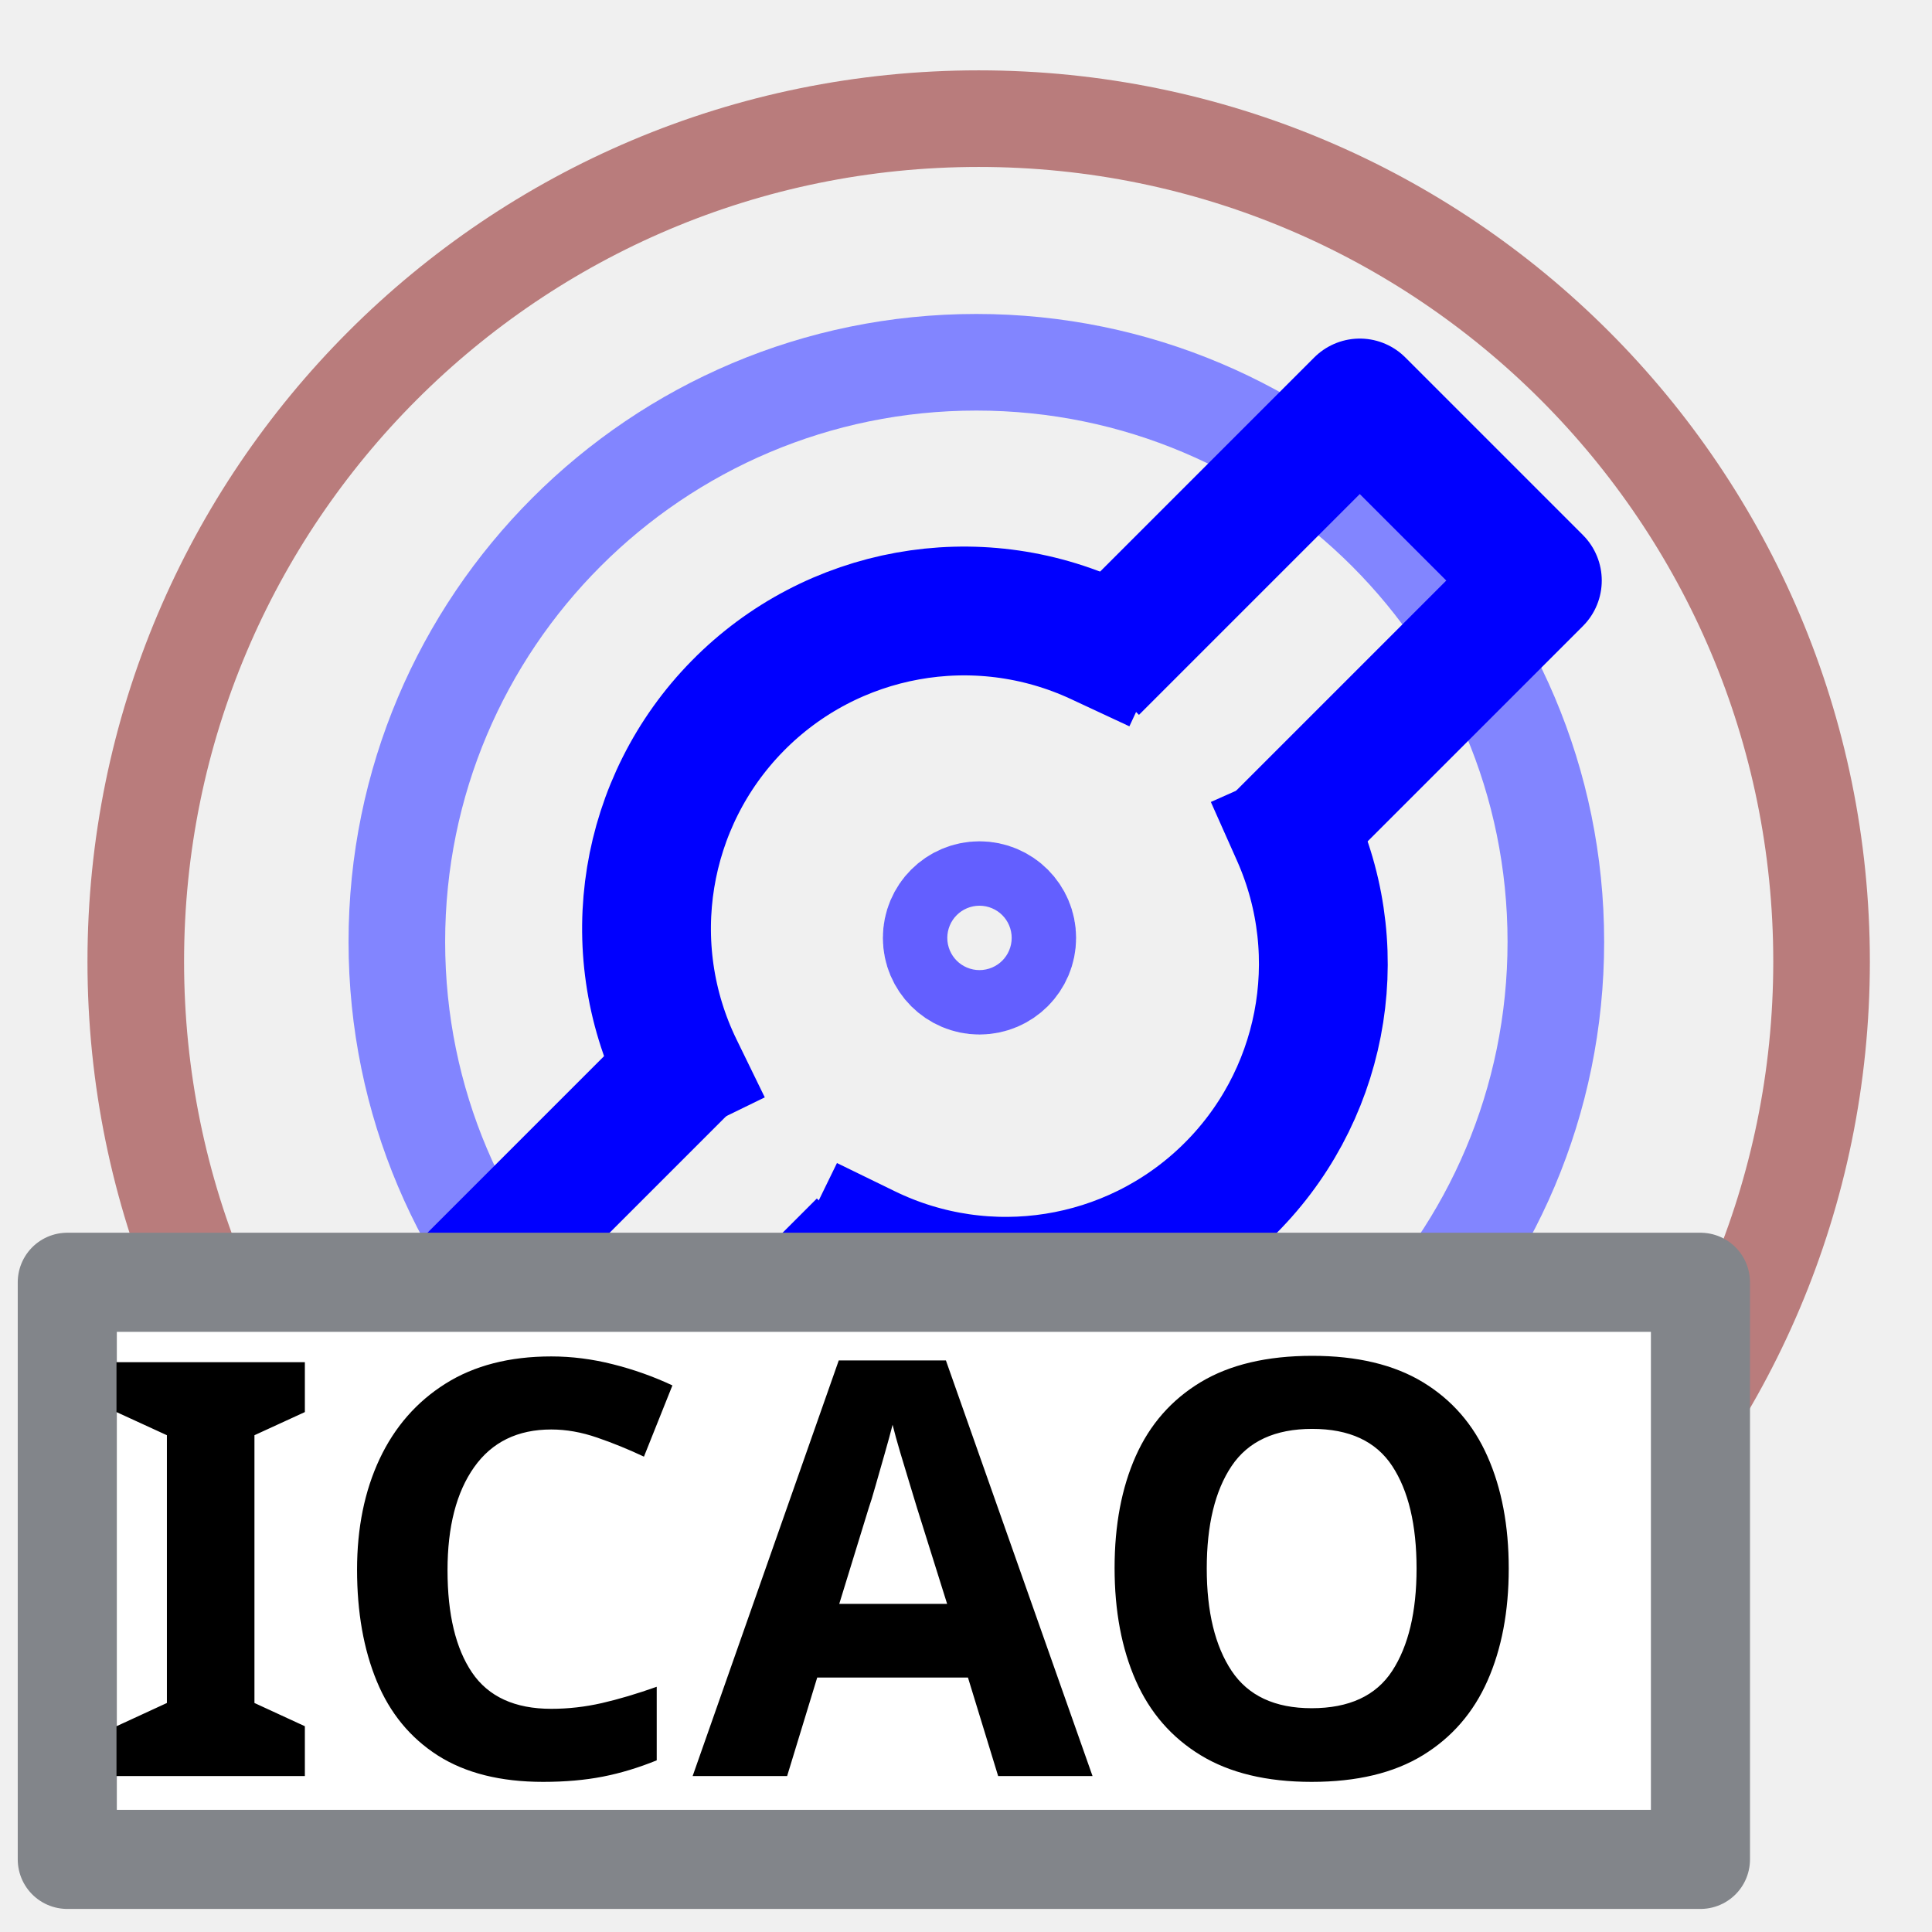
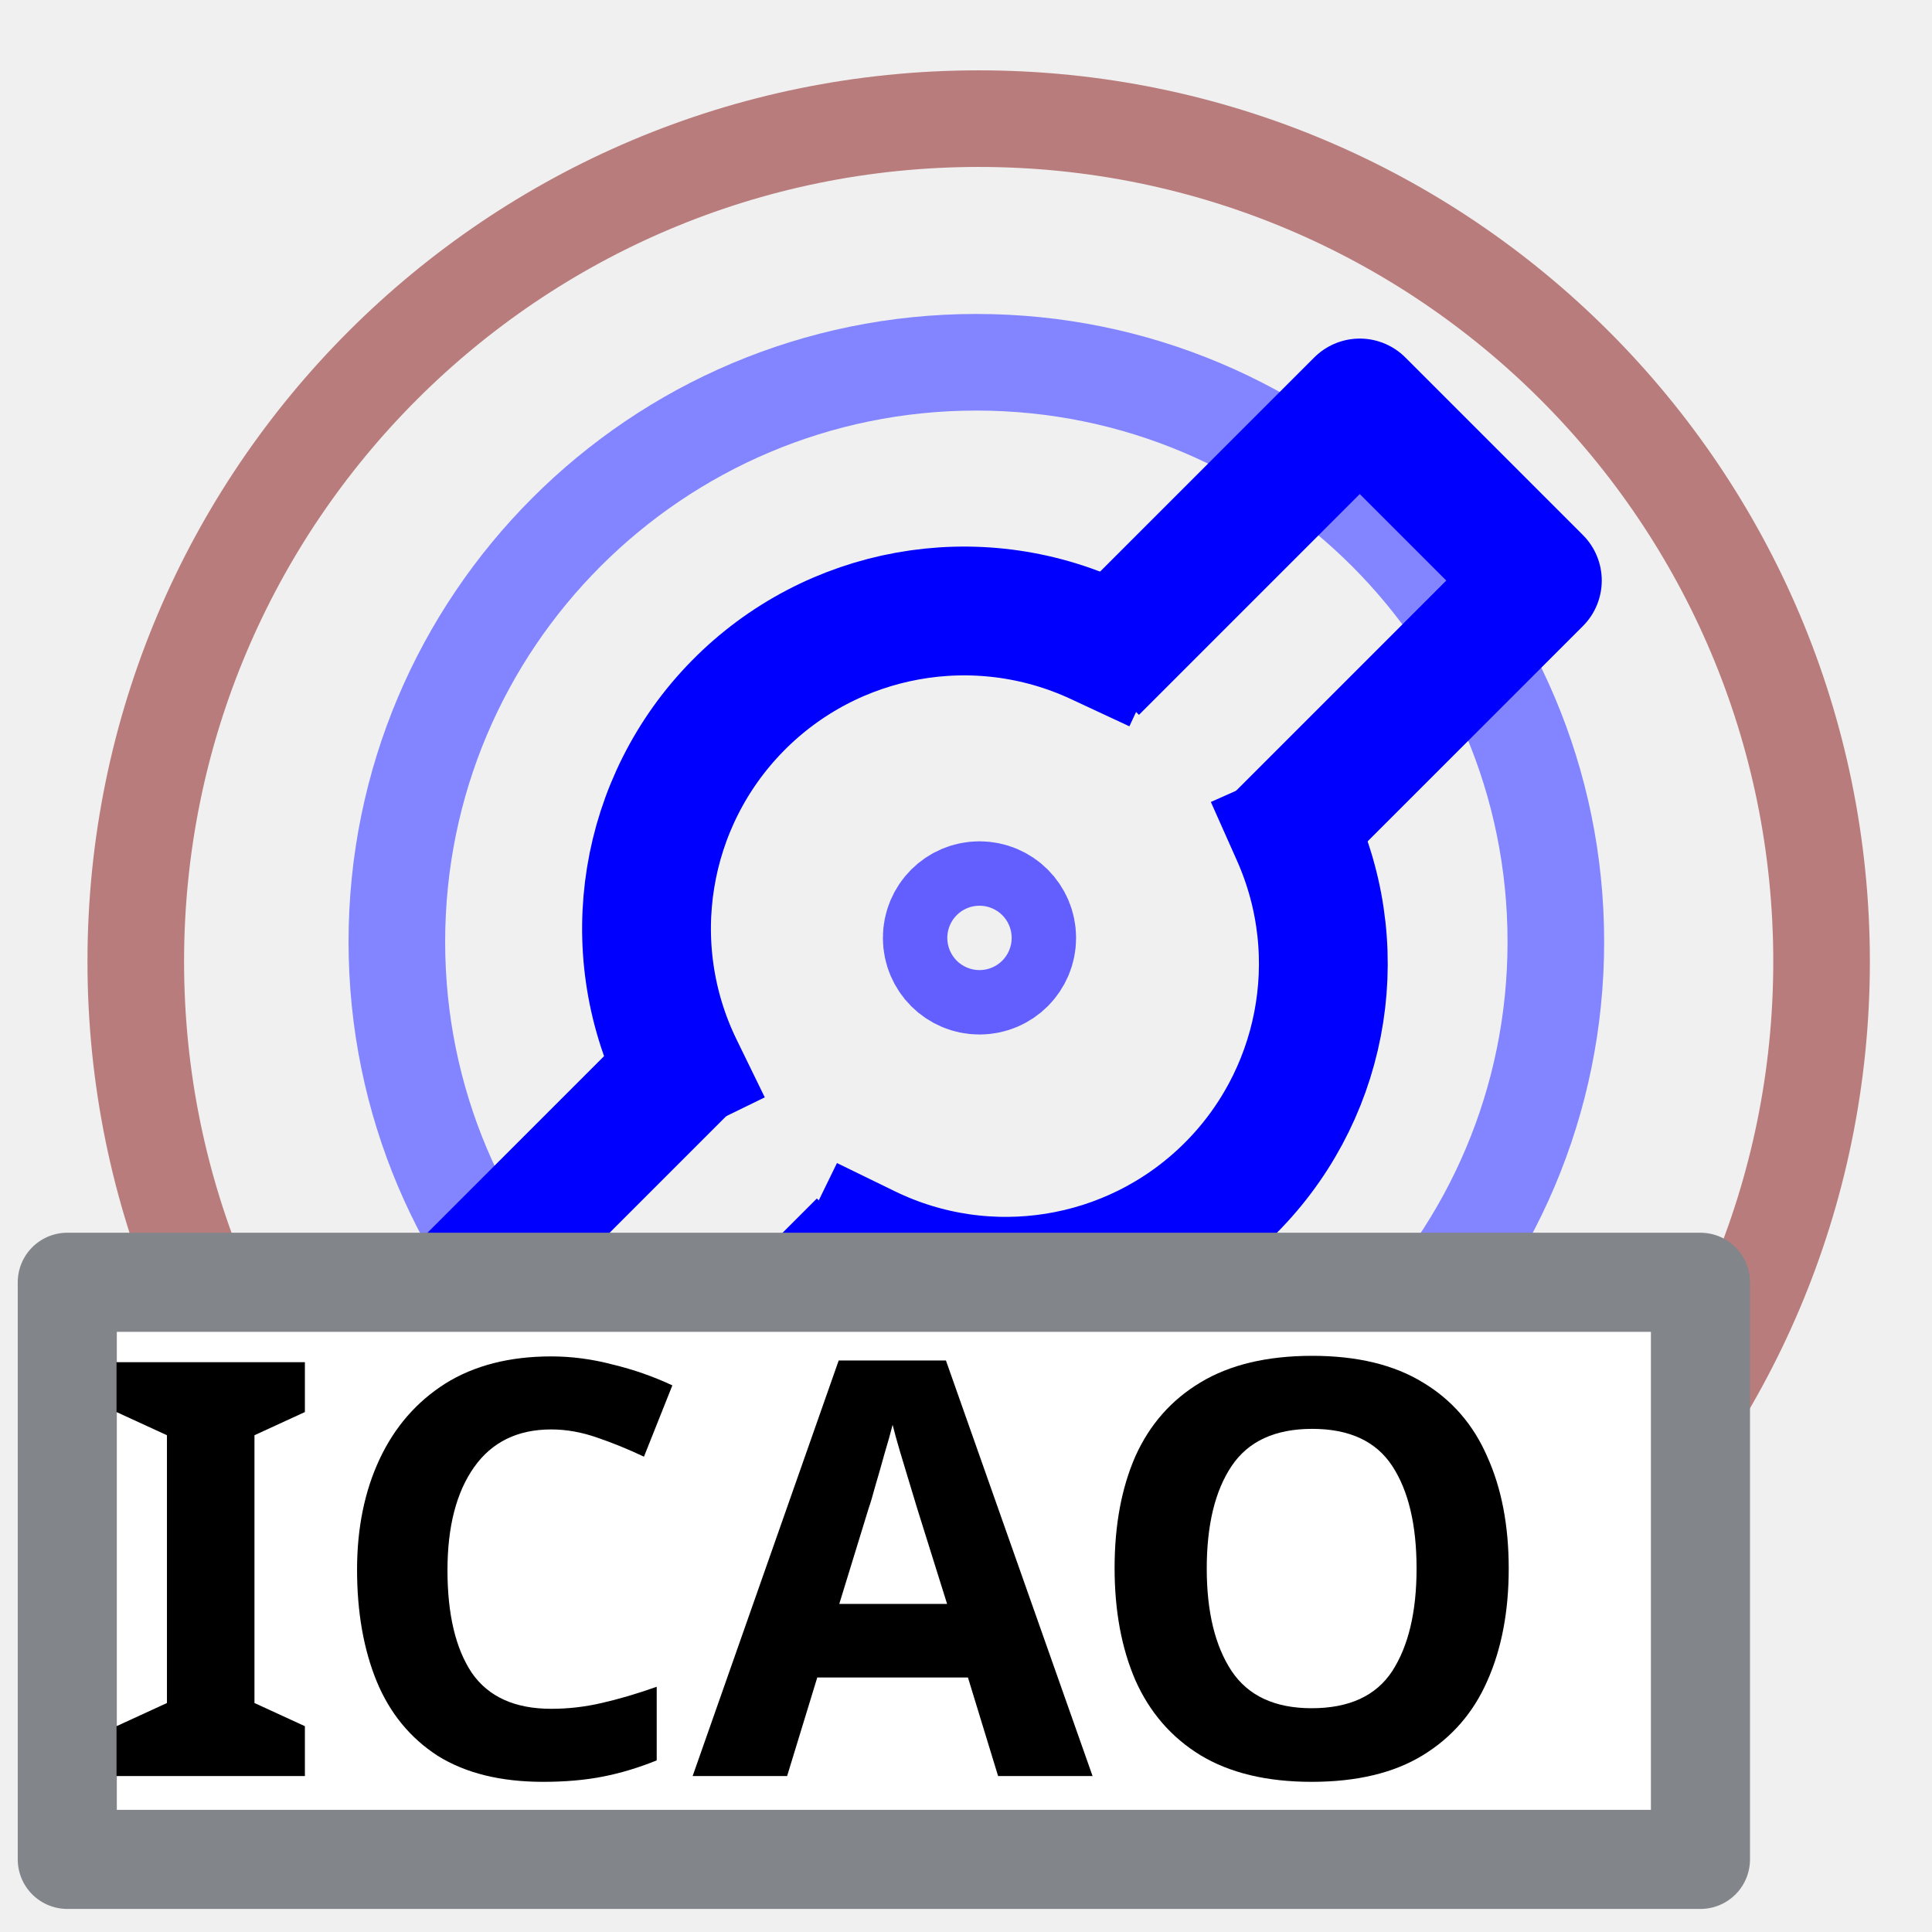
<svg xmlns="http://www.w3.org/2000/svg" version="1.0" width="300" height="300" id="svg2">
  <defs id="defs4">
    <marker orient="auto" refY="0.0" refX="0.0" id="Arrow2Lend" style="overflow:visible;">
      <path id="path4632" style="fill-rule:evenodd;stroke-width:0.625;stroke-linejoin:round;stroke:#000000;stroke-opacity:1;fill:#000000;fill-opacity:1" d="M 8.719,4.034 L -2.207,0.016 L 8.719,-4.002 C 6.973,-1.63 6.983,1.616 8.719,4.034 z " transform="scale(1.1) rotate(180) translate(1,0)" />
    </marker>
    <marker orient="auto" refY="0.0" refX="0.0" id="marker10332" style="overflow:visible;">
      <path id="path10334" d="M 0.0,0.0 L 5.0,-5.0 L -12.5,0.0 L 5.0,5.0 L 0.0,0.0 z " style="fill-rule:evenodd;stroke:#000000;stroke-width:1pt;stroke-opacity:1;fill:#000000;fill-opacity:1" transform="scale(0.8) rotate(180) translate(12.5,0)" />
    </marker>
    <marker orient="auto" refY="0.0" refX="0.0" id="Arrow1Lend" style="overflow:visible;">
      <path id="path4614" d="M 0.0,0.0 L 5.0,-5.0 L -12.5,0.0 L 5.0,5.0 L 0.0,0.0 z " style="fill-rule:evenodd;stroke:#000000;stroke-width:1pt;stroke-opacity:1;fill:#000000;fill-opacity:1" transform="scale(0.8) rotate(180) translate(12.5,0)" />
    </marker>
    <marker orient="auto" refY="0.0" refX="0.0" id="marker4987" style="overflow:visible">
      <path id="path4989" d="M 0.0,0.0 L 5.0,-5.0 L -12.5,0.0 L 5.0,5.0 L 0.0,0.0 z " style="fill-rule:evenodd;stroke:#000000;stroke-width:1pt;stroke-opacity:1;fill:#000000;fill-opacity:1" transform="scale(0.8) translate(12.5,0)" />
    </marker>
    <marker orient="auto" refY="0.0" refX="0.0" id="Arrow1Lstart" style="overflow:visible">
      <path id="path4611" d="M 0.0,0.0 L 5.0,-5.0 L -12.5,0.0 L 5.0,5.0 L 0.0,0.0 z " style="fill-rule:evenodd;stroke:#000000;stroke-width:1pt;stroke-opacity:1;fill:#000000;fill-opacity:1" transform="scale(0.8) translate(12.5,0)" />
    </marker>
    <marker orient="auto" refY="0" refX="0" id="Arrow1Lend-3" style="overflow:visible">
      <path id="path4614-5" d="M 0,0 5,-5 -12.5,0 5,5 0,0 Z" style="fill:#000000;fill-opacity:1;fill-rule:evenodd;stroke:#000000;stroke-width:1pt;stroke-opacity:1" transform="matrix(-0.8,0,0,-0.8,-10,0)" />
    </marker>
    <marker orient="auto" refY="0" refX="0" id="Arrow2Lend-2" style="overflow:visible">
      <path id="path4632-9" style="fill:#000000;fill-opacity:1;fill-rule:evenodd;stroke:#000000;stroke-width:0.625;stroke-linejoin:round;stroke-opacity:1" d="M 8.719,4.034 -2.207,0.016 8.719,-4.002 c -1.745,2.372 -1.735,5.617 -6e-7,8.035 z" transform="matrix(-1.1,0,0,-1.1,-1.1,0)" />
    </marker>
    <marker orient="auto" refY="0" refX="0" id="Arrow2Lend-27" style="overflow:visible">
      <path id="path4632-0" style="fill:#919295;fill-opacity:1;fill-rule:evenodd;stroke:#919295;stroke-width:0.625;stroke-linejoin:round;stroke-opacity:1" d="M 8.719,4.034 -2.207,0.016 8.719,-4.002 c -1.745,2.372 -1.735,5.617 -6e-7,8.035 z" transform="matrix(-1.1,0,0,-1.1,-1.1,0)" />
    </marker>
    <marker orient="auto" refY="0" refX="0" id="Arrow2Lend-2-9" style="overflow:visible">
      <path id="path4632-9-3" style="fill:#919295;fill-opacity:1;fill-rule:evenodd;stroke:#919295;stroke-width:0.625;stroke-linejoin:round;stroke-opacity:1" d="M 8.719,4.034 -2.207,0.016 8.719,-4.002 c -1.745,2.372 -1.735,5.617 -6e-7,8.035 z" transform="matrix(-1.1,0,0,-1.1,-1.1,0)" />
    </marker>
    <marker orient="auto" refY="0" refX="0" id="Arrow2Lend-3" style="overflow:visible">
      <path id="path4632-6" style="fill:#000000;fill-opacity:1;fill-rule:evenodd;stroke:#000000;stroke-width:0.625;stroke-linejoin:round;stroke-opacity:1" d="M 8.719,4.034 -2.207,0.016 8.719,-4.002 c -1.745,2.372 -1.735,5.617 -6e-7,8.035 z" transform="matrix(-1.1,0,0,-1.1,-1.1,0)" />
    </marker>
  </defs>
  <g id="g3338" transform="translate(1.303346,15.11001)">
    <circle style="opacity:1;fill:none;fill-opacity:0;stroke:#8285ff;stroke-width:15;stroke-linecap:square;stroke-linejoin:round;stroke-miterlimit:4;stroke-dasharray:none;stroke-dashoffset:0;stroke-opacity:1" id="path4401-2" cx="150.304" cy="131.126" r="89.984" />
    <g id="g4249-5" transform="matrix(0.8941677,0,0,0.9097504,214.6937,155.4452)" style="fill:#838981;fill-opacity:1;stroke:#7d7c7c;stroke-opacity:1" />
    <g id="g4368" transform="matrix(0.6893295,0,0,0.6893295,48.19329,39.88586)" style="stroke-width:29.014;stroke-miterlimit:4;stroke-dasharray:none">
      <path d="M 81.073,160.73 A 71.525,71.525 0 0 1 94.344,79.243 71.525,71.525 0 0 1 175.587,64.552" id="path4295" style="opacity:1;fill:none;fill-opacity:0;stroke:#0000ff;stroke-width:29.014;stroke-linecap:square;stroke-linejoin:miter;stroke-miterlimit:4;stroke-dasharray:none;stroke-dashoffset:0;stroke-opacity:1" />
      <path id="path4314" d="m 174.503,70.994 60,-60 40,40 -60,60" style="fill:none;fill-rule:evenodd;stroke:#0000ff;stroke-width:29.014;stroke-linecap:butt;stroke-linejoin:round;stroke-miterlimit:4;stroke-dasharray:none;stroke-opacity:1" />
      <path id="path4314-7" d="m 122.461,200.452 -60,60 -40,-40 60,-60" style="fill:none;fill-rule:evenodd;stroke:#0000ff;stroke-width:29.014;stroke-linecap:butt;stroke-linejoin:round;stroke-miterlimit:4;stroke-dasharray:none;stroke-opacity:1" />
      <path transform="scale(-1,-1)" d="m -220.108,-108.224 a 71.525,71.525 0 0 1 15.656,-80.543 71.525,71.525 0 0 1 81.04,-12.836" id="path4295-0" style="opacity:1;fill:none;fill-opacity:0;stroke:#0000ff;stroke-width:29.014;stroke-linecap:square;stroke-linejoin:miter;stroke-miterlimit:4;stroke-dasharray:none;stroke-dashoffset:0;stroke-opacity:1" />
    </g>
    <circle style="opacity:1;fill:none;fill-opacity:0;stroke:#b97c7c;stroke-width:15;stroke-linecap:square;stroke-linejoin:round;stroke-miterlimit:4;stroke-dasharray:none;stroke-dashoffset:0;stroke-opacity:1" id="path4401" cx="150.664" cy="134.198" r="130.885" />
    <circle style="opacity:1;fill:none;fill-opacity:0;stroke:#635fff;stroke-width:20;stroke-linecap:square;stroke-linejoin:round;stroke-miterlimit:4;stroke-dasharray:none;stroke-dashoffset:0;stroke-opacity:1" id="path4405" cx="150.791" cy="130.528" r="5" />
    <rect style="opacity:1;fill:#ffffff;fill-opacity:1;stroke:#82858a;stroke-width:15.386;stroke-linecap:square;stroke-linejoin:round;stroke-miterlimit:4;stroke-dasharray:none;stroke-dashoffset:0;stroke-opacity:1" id="rect4445" width="253.597" height="89.614" x="9.145" y="184.001" />
-     <text xml:space="preserve" style="font-style:normal;font-variant:normal;font-weight:bold;font-stretch:normal;font-size:90px;line-height:125%;font-family:sans-serif;-inkscape-font-specification:'sans-serif Bold';letter-spacing:0px;word-spacing:0px;fill:#000000;fill-opacity:1;stroke:none;stroke-width:1px;stroke-linecap:butt;stroke-linejoin:miter;stroke-opacity:1" x="13.91" y="260.672" id="text4422">
-       <tspan id="tspan4424" x="13.91" y="260.672">ICAO</tspan>
-     </text>
+     <g aria-label="ICAO" id="text4422" style="font-weight:bold;line-height:0%;-inkscape-font-specification:'sans-serif Bold';letter-spacing:0px;word-spacing:0px;stroke-width:1px">
+       <path d="m 46.04,260.672 h -29.25 v -7.74 l 7.83,-3.6 v -41.58 l -7.83,-3.6 v -7.74 h 29.25 v 7.74 l -7.83,3.6 v 41.58 l 7.83,3.6 z" style="font-size:90px;line-height:1.25" id="path381" />
+       <path d="m 84.29,206.852 q -7.83,0 -11.97,5.85 -4.14,5.85 -4.14,16.02 0,10.26 3.78,15.93 3.87,5.58 12.33,5.58 3.96,0 7.83,-0.9 3.96,-0.9 8.55,-2.52 v 11.43 q -4.23,1.71 -8.37,2.52 -4.14,0.81 -9.27,0.81 -9.9,0 -16.38,-4.05 -6.39,-4.14 -9.45,-11.52 -3.06,-7.47 -3.06,-17.37 0,-9.72 3.51,-17.19 3.51,-7.47 10.17,-11.7 6.75,-4.23 16.47,-4.23 4.77,0 9.54,1.26 4.86,1.17 9.27,3.24 l -4.41,11.07 q -3.6,-1.71 -7.29,-2.97 -3.6,-1.26 -7.11,-1.26 z" style="font-size:90px;line-height:1.25" id="path383" />
+       <path d="m 153.68,260.672 -4.68,-15.3 h -23.4 l -4.68,15.3 h -14.67 l 22.68,-64.53 h 16.65 l 22.77,64.53 z m -12.6,-41.67 q -0.45,-1.53 -1.17,-3.87 -0.72,-2.34 -1.44,-4.77 -0.72,-2.43 -1.17,-4.23 -0.45,1.8 -1.26,4.5 -0.72,2.61 -1.44,5.04 -0.63,2.34 -0.99,3.33 l -4.59,14.94 h 16.74 z" style="font-size:90px;line-height:1.25" id="path385" />
+       <path d="m 232.97,228.452 q 0,9.99 -3.33,17.46 -3.24,7.38 -9.99,11.52 -6.75,4.14 -17.28,4.14 -10.44,0 -17.28,-4.14 -6.75,-4.14 -10.08,-11.61 -3.24,-7.47 -3.24,-17.46 0,-9.99 3.24,-17.37 3.33,-7.38 10.08,-11.43 6.84,-4.14 17.37,-4.14 10.44,0 17.19,4.14 6.75,4.05 9.99,11.52 3.33,7.38 3.33,17.37 z m -46.89,0 q 0,10.08 3.87,15.93 3.87,5.76 12.42,5.76 8.73,0 12.51,-5.76 3.78,-5.85 3.78,-15.93 0,-10.17 -3.78,-15.93 -3.78,-5.76 -12.42,-5.76 -8.64,0 -12.51,5.76 -3.87,5.76 -3.87,15.93 z" style="font-size:90px;line-height:1.25" id="path387" />
+     </g>
  </g>
</svg>
